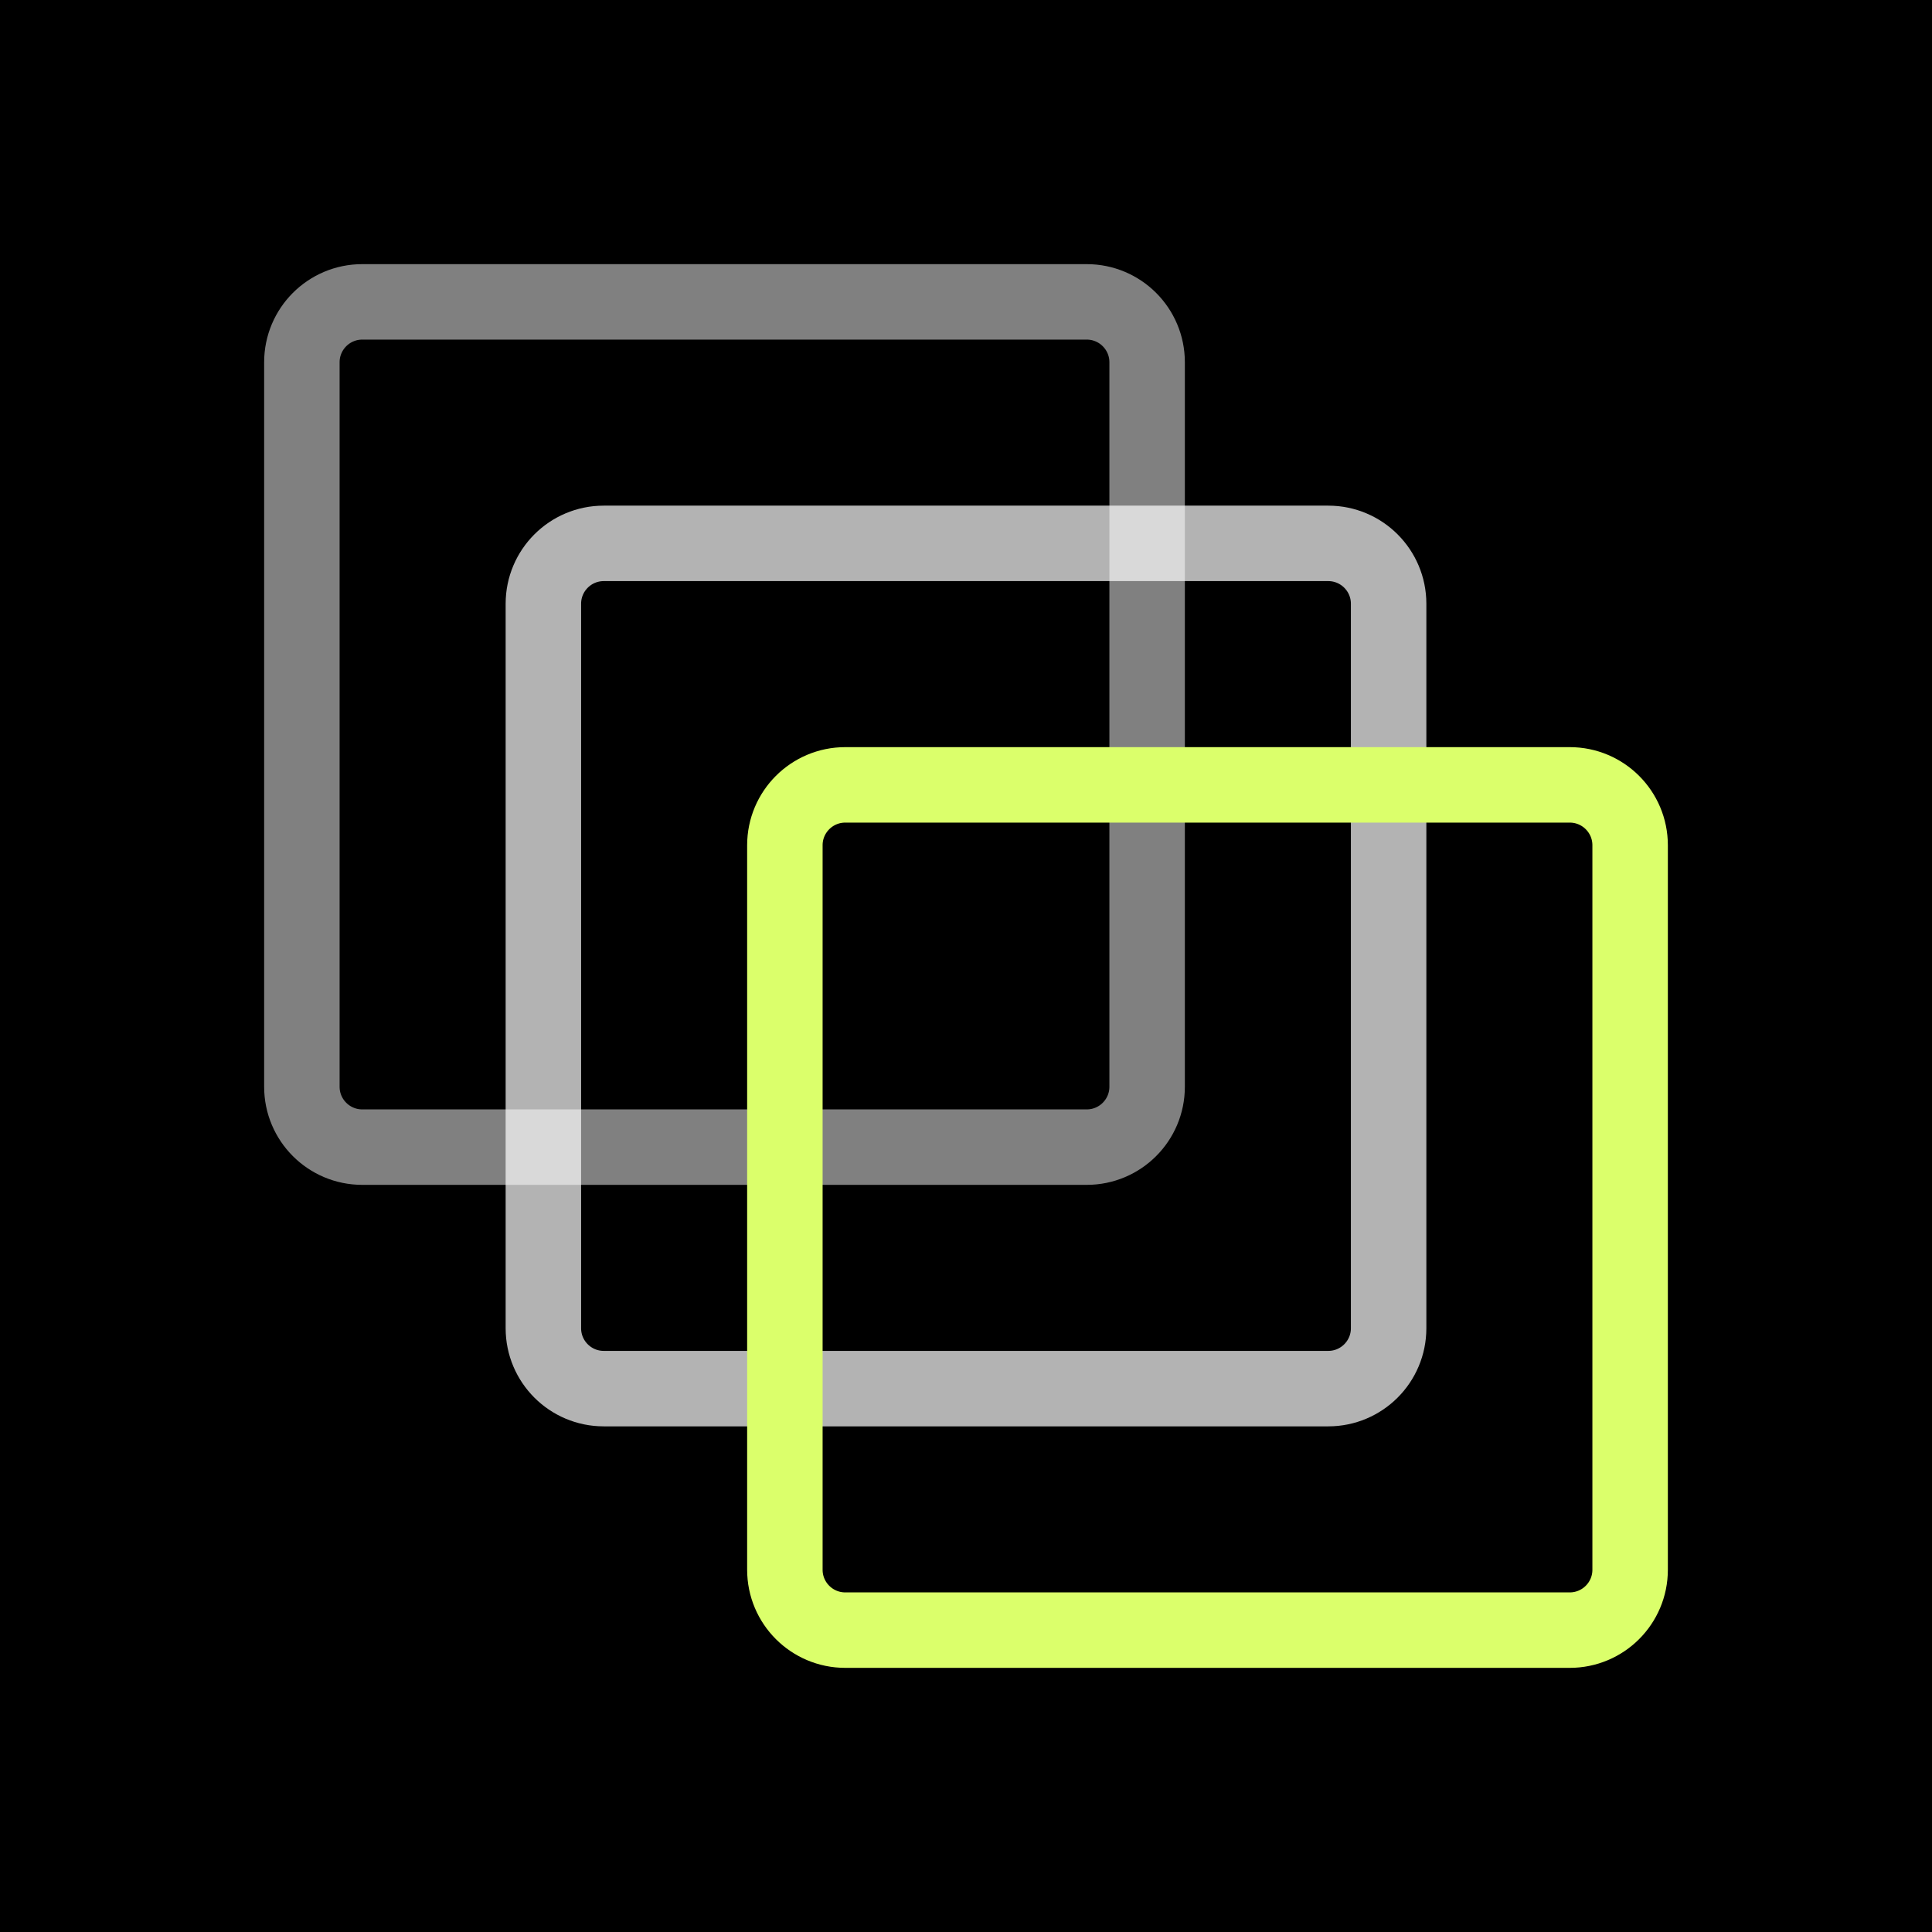
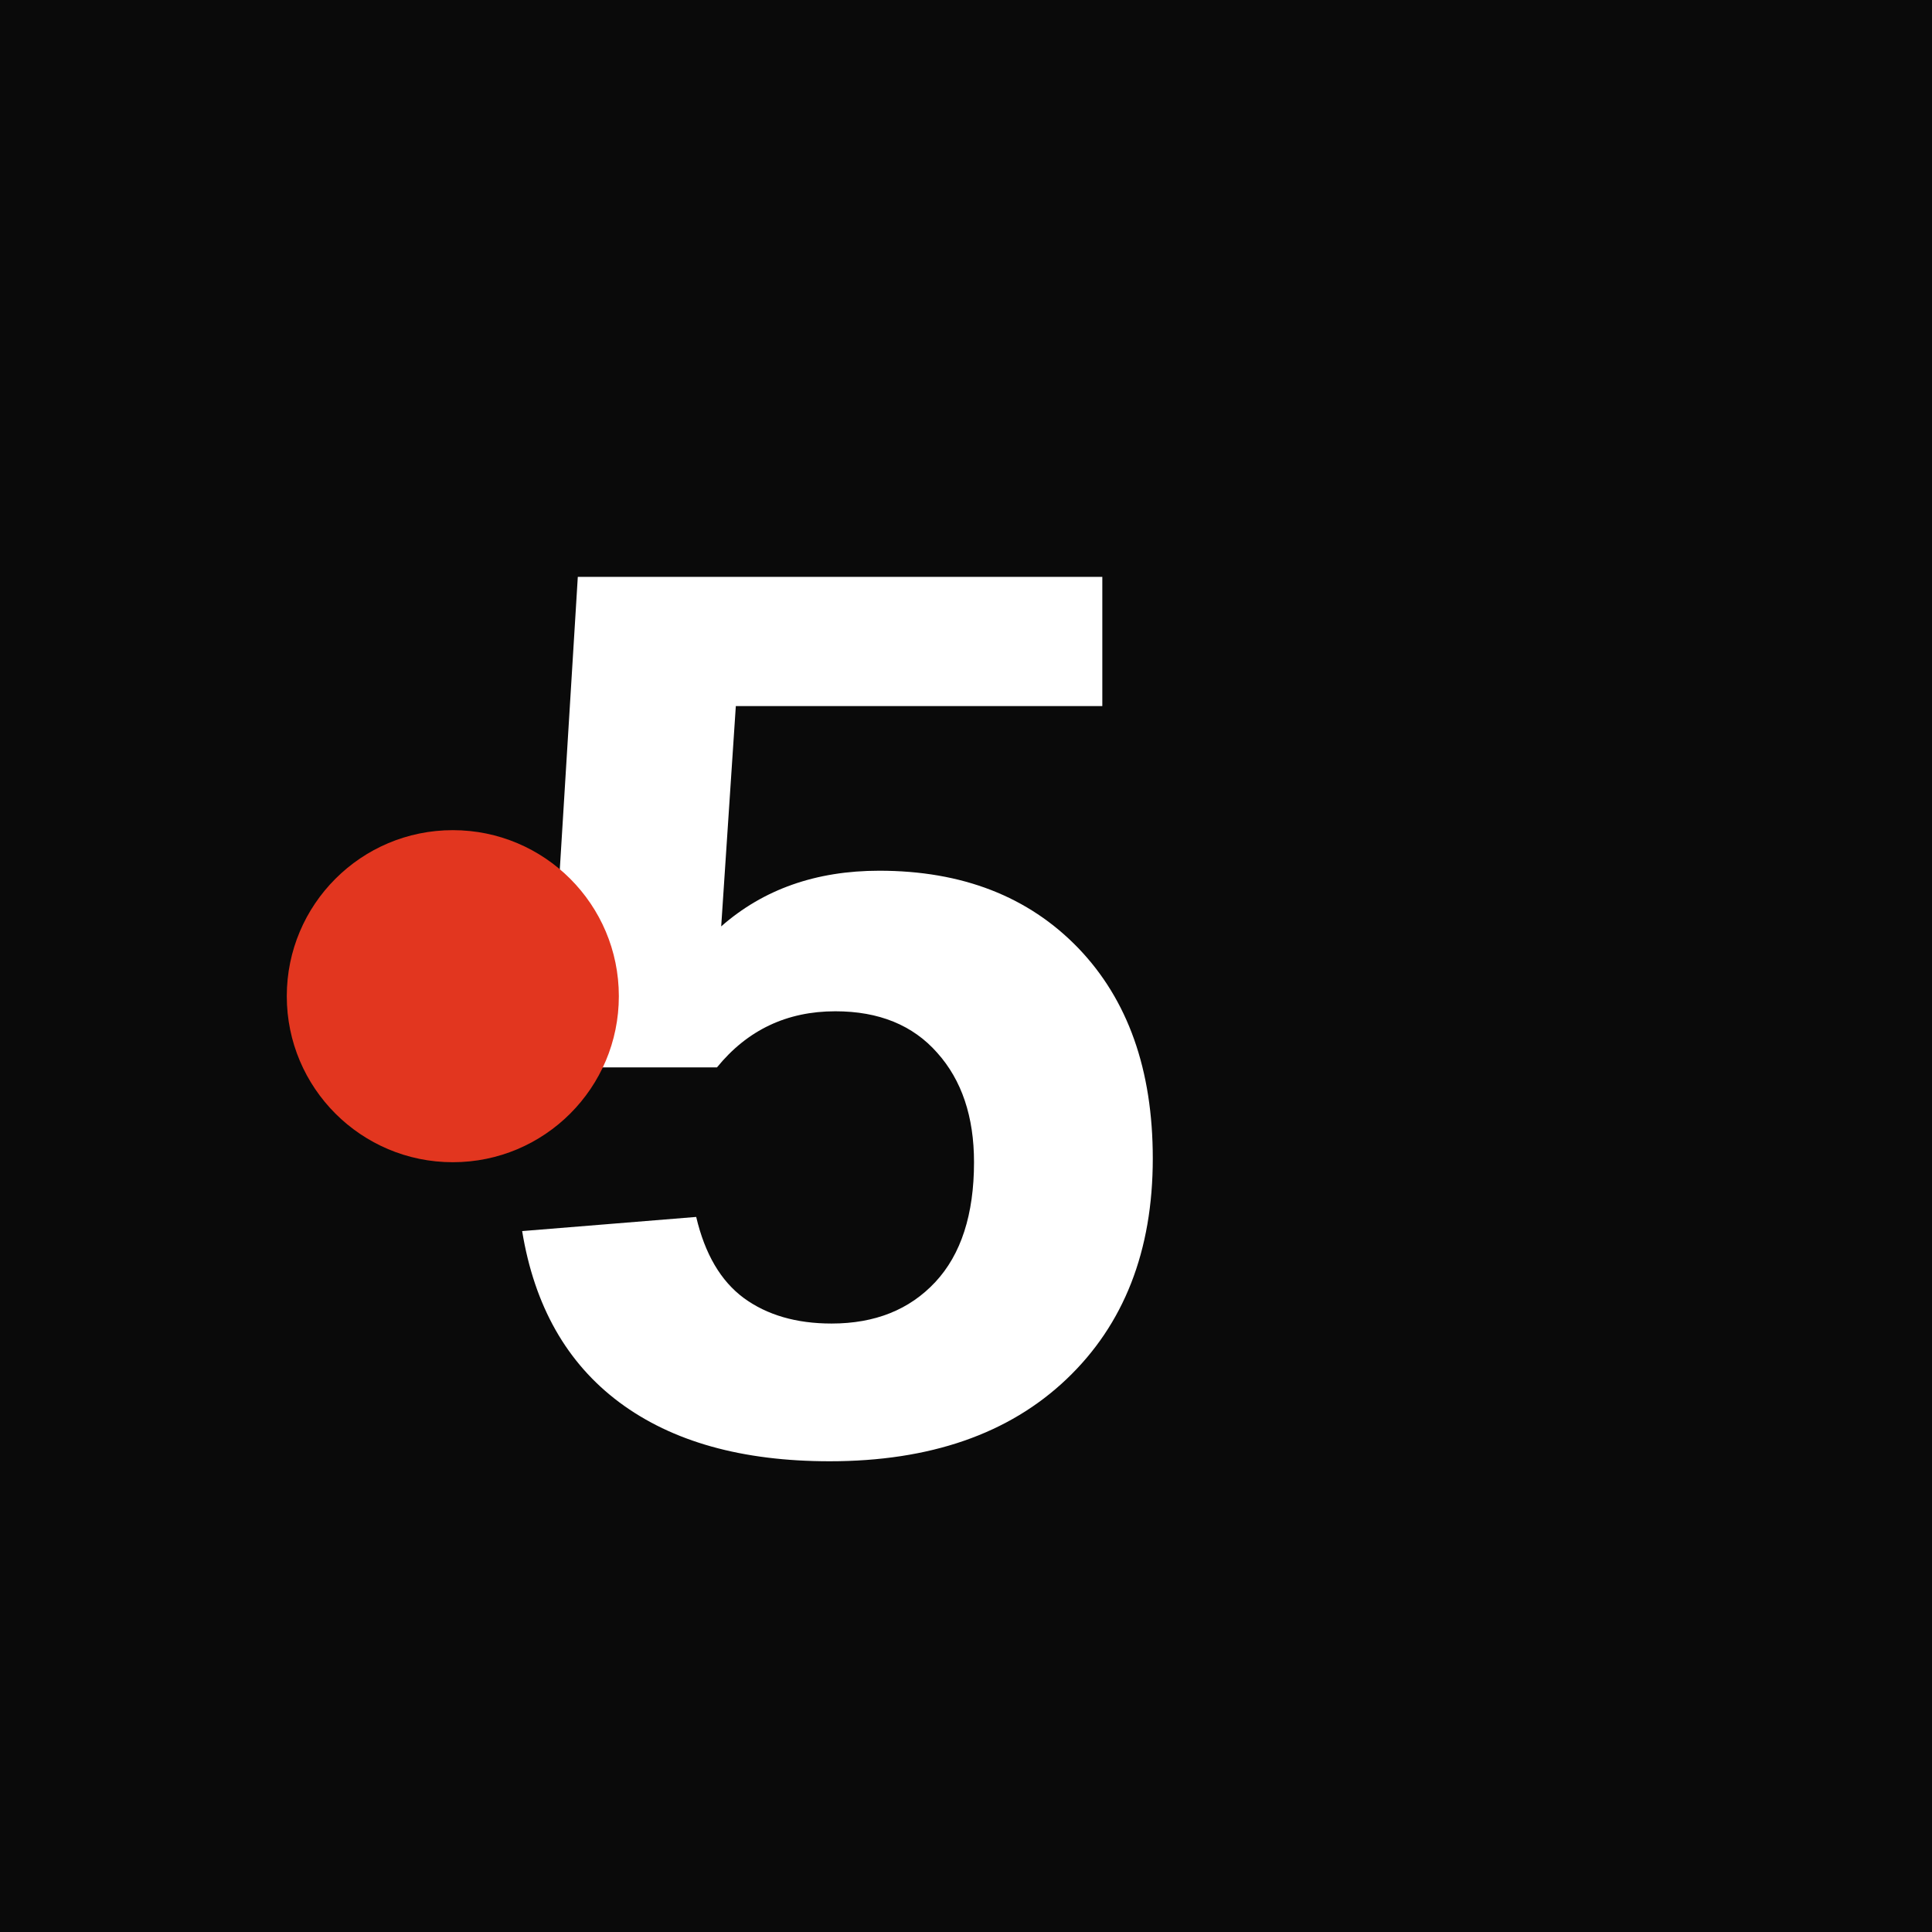
<svg xmlns="http://www.w3.org/2000/svg" viewBox="0 0 64 64">
-   <rect width="64" height="64" fill="#000000" />
-   <rect x="10" y="10" width="28" height="28" rx="2" fill="none" stroke="#ffffff" stroke-opacity="0.5" stroke-width="2.5" />
-   <rect x="18" y="18" width="28" height="28" rx="2" fill="none" stroke="#ffffff" stroke-opacity="0.7" stroke-width="2.5" />
-   <rect x="26" y="26" width="28" height="28" rx="2" fill="none" stroke="#DBFF6B" stroke-width="2.5" />
+   <rect width="64" height="64" fill="#0A0A0A" />
+   <text x="16" y="48" font-family="Arial, Helvetica, sans-serif" font-weight="800" font-size="42" fill="#FFFFFF">5</text>
+   <circle cx="15" cy="33" r="5.5" fill="#E2361F" />
</svg>
